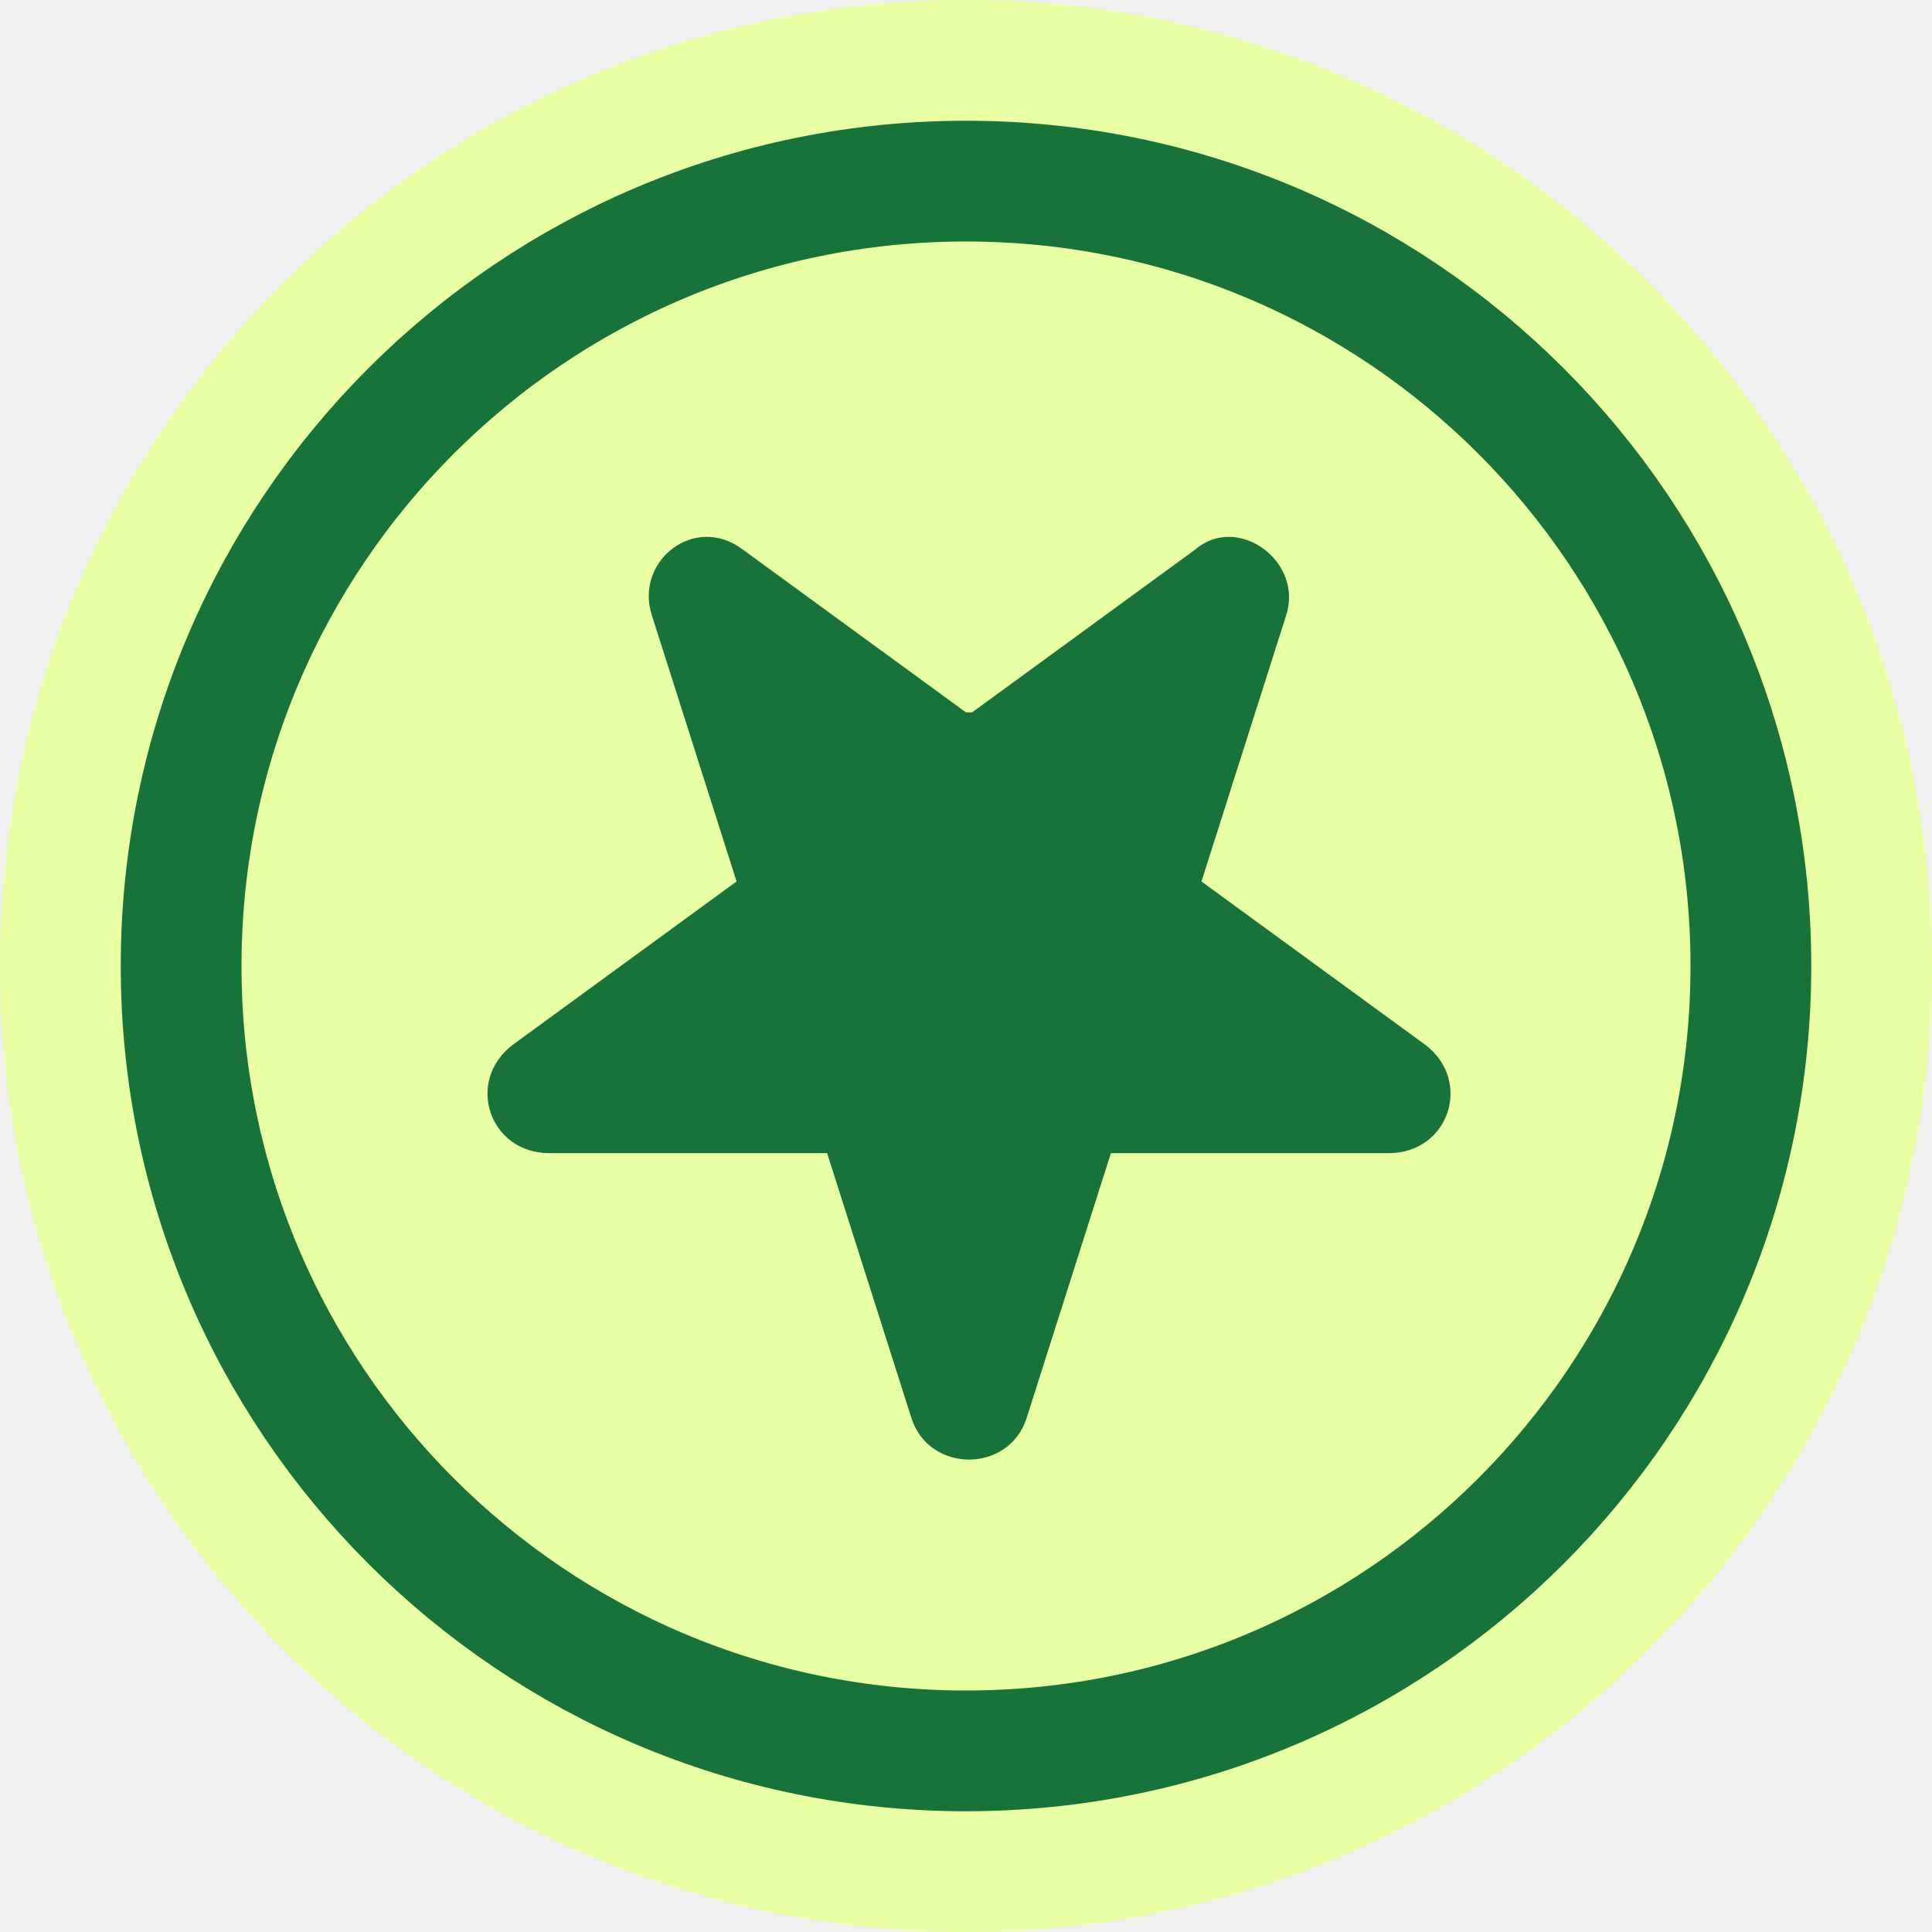
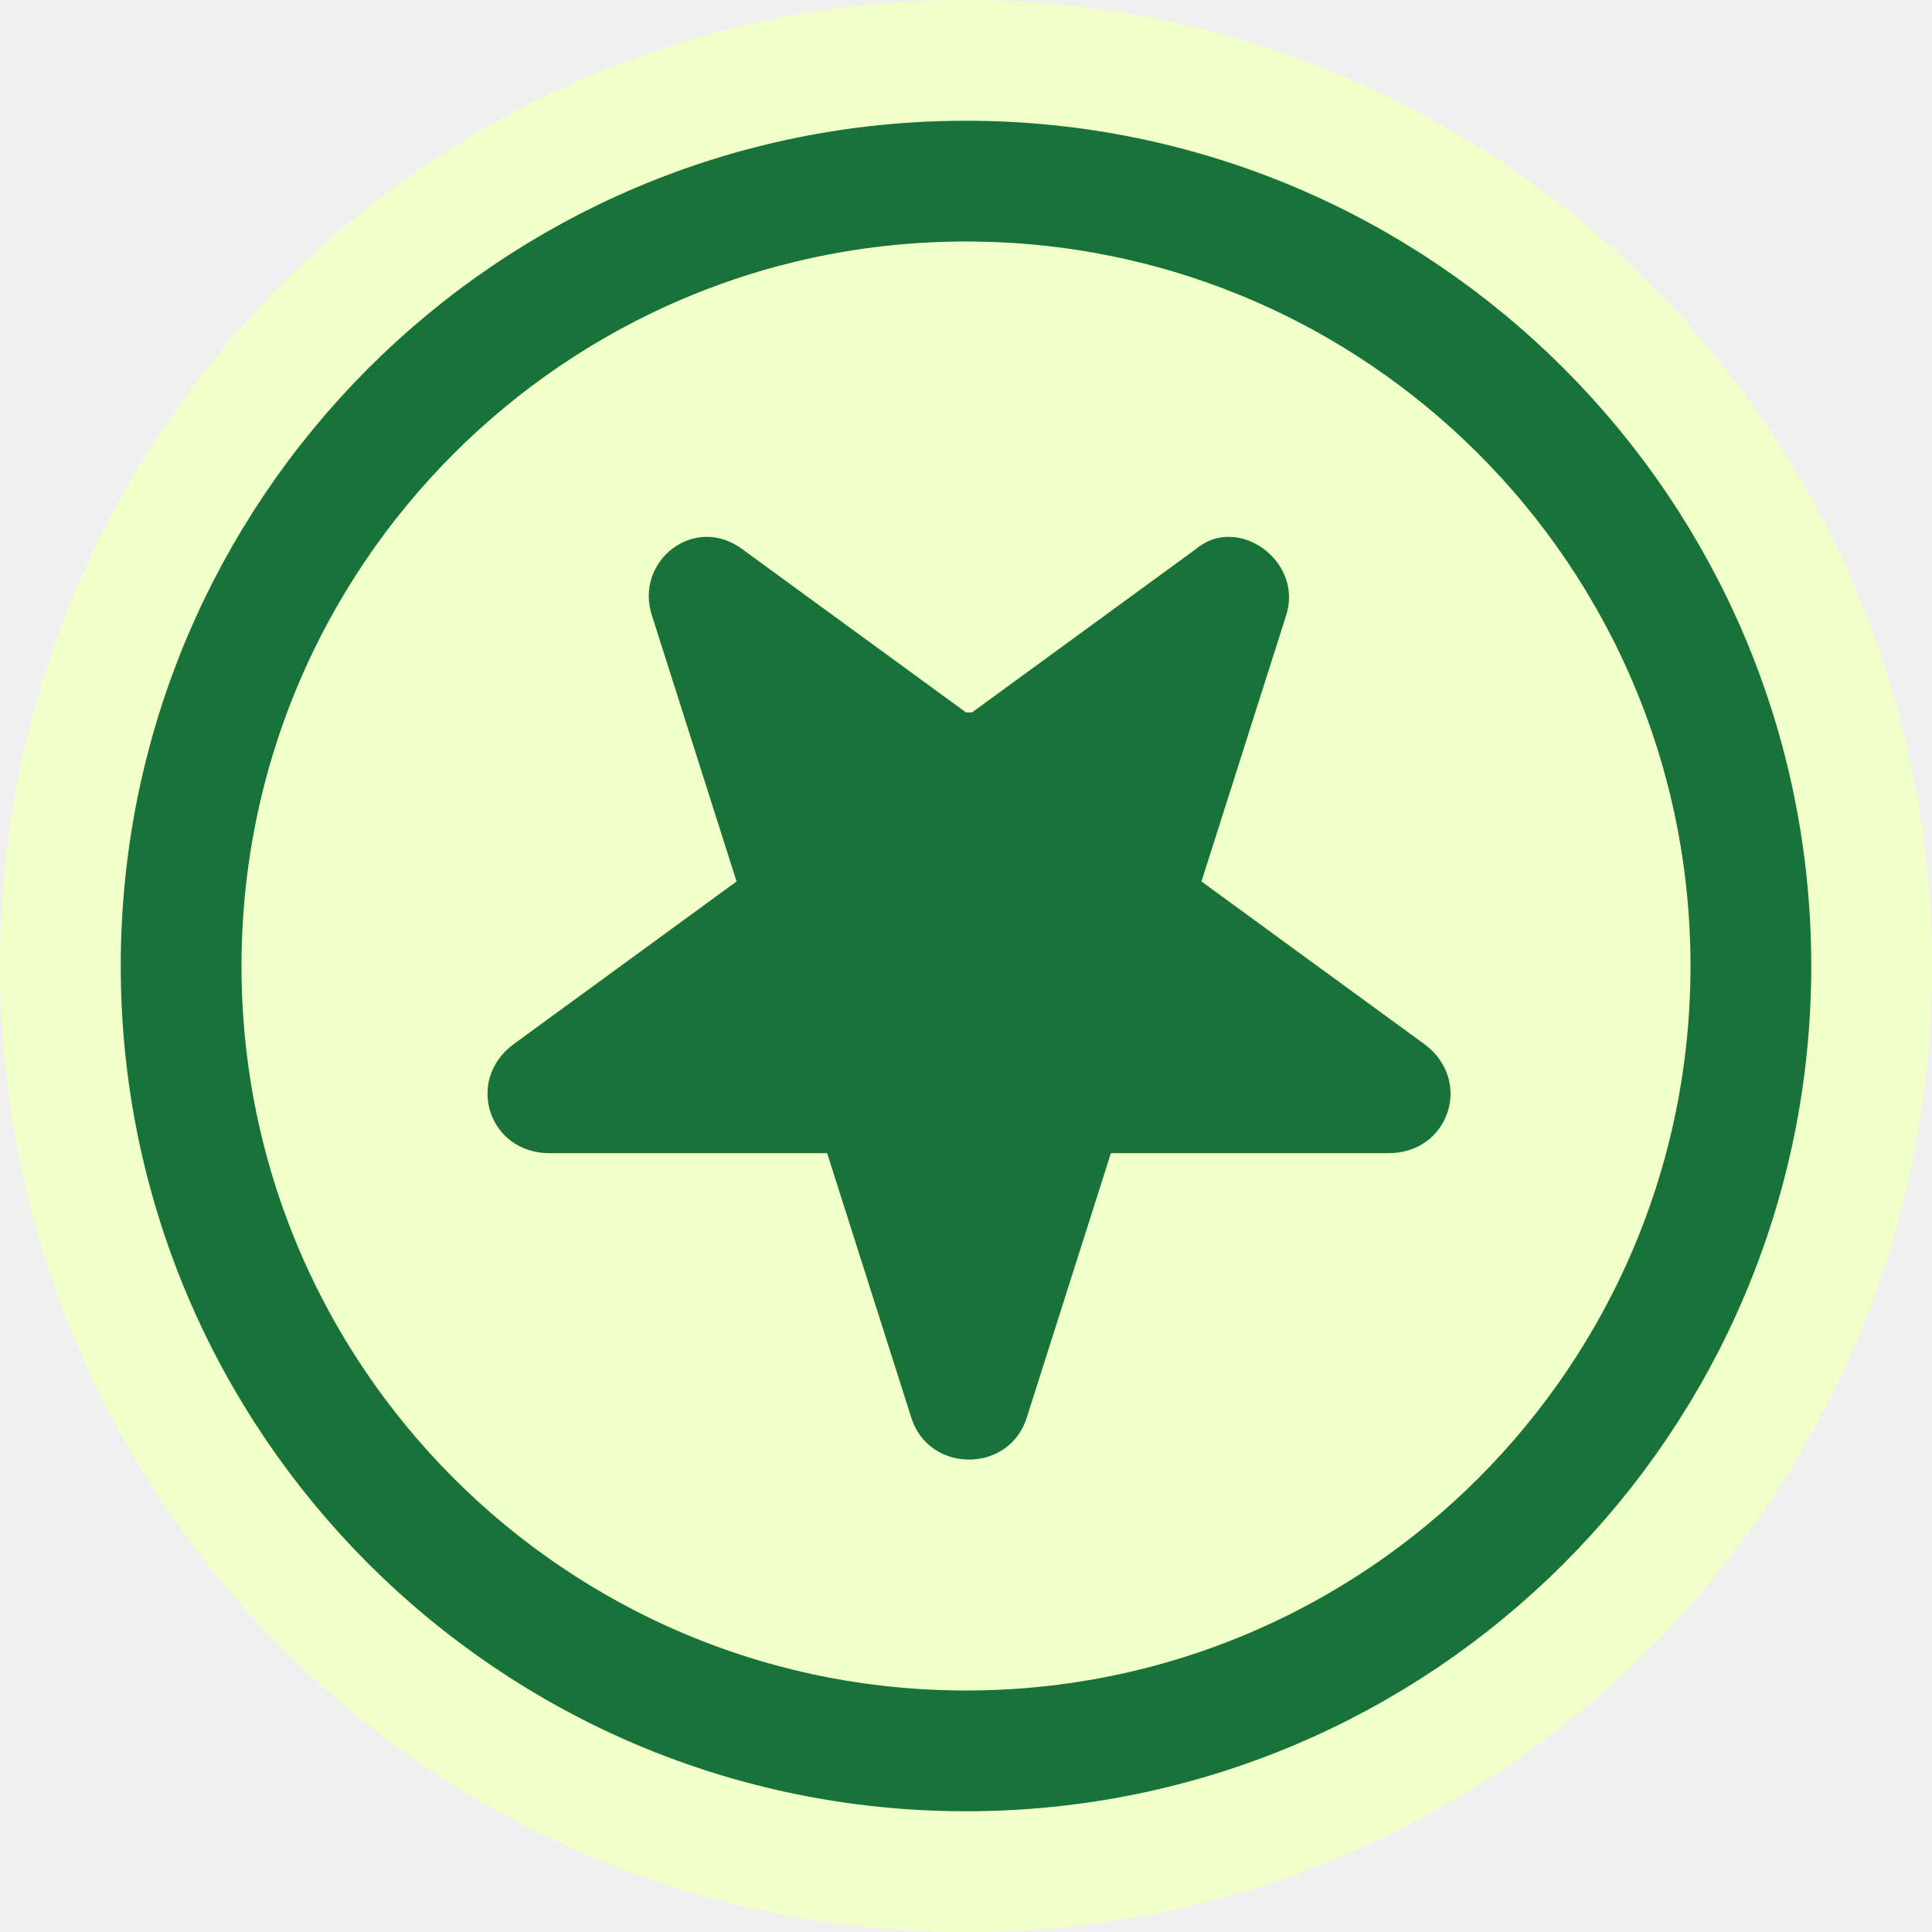
<svg xmlns="http://www.w3.org/2000/svg" id="_图层_1" version="1.1" viewBox="0 0 32 32">
  <defs>
    <style>
      .st0 {
        stroke: #000;
-         stroke-width: 2px;
      }

      .st0, .st1 {
        fill: none;
        stroke-miterlimit: 10;
+         stroke-width: 2px;
      }

      .st0, .st2, .st3 {
        display: none;
      }

      .st1 {
        stroke: #17733a;
-         stroke-width: 2px;
      }

      .st2 {
        fill: #fff;
      }

      .st4 {
-         fill: #17733a;
+         fill: #f1ffc9;
      }

      .st5 {
-         fill: #e8ffa3;
+         fill: #17733a;
      }
    </style>
  </defs>
  <circle class="st2" cx="16" cy="16" r="13" />
  <path class="st3" d="M16,8.2c-4.5,0-5.6,4.2-5.6,7.8s1.1,7.8,5.6,7.8,5.6-4.2,5.6-7.8-1.1-7.8-5.6-7.8Z" />
  <path class="st2" d="M18.4,16c0,1.6-.1,4.8-2.4,4.8s-2.4-3.3-2.4-4.8.1-4.8,2.4-4.8,2.4,3.3,2.4,4.8Z" />
+   <circle class="st4" cx="16" cy="16" r="16" />
  <rect class="st3" x="11" y="15.1" width="10" height="1.8" transform="translate(-5.8 22.1) rotate(-60.6)" />
  <circle class="st0" cx="16" cy="16" r="13" />
-   <circle class="st5" cx="16" cy="16" r="16" />
  <circle class="st1" cx="16" cy="16" r="13" />
-   <path class="st4" d="M16,11.8l-3.7-2.7c-.8-.6-1.8.2-1.5,1.1l1.4,4.4-3.7,2.7c-.8.6-.4,1.8.6,1.8h4.6s1.4,4.4,1.4,4.4c.3.9,1.6.9,1.9,0l1.4-4.4h4.6c1,0,1.4-1.2.6-1.8l-3.7-2.7,1.4-4.4c.3-.9-.8-1.7-1.5-1.1l-3.7,2.7Z" />
+   <path class="st5" d="M16,11.8l-3.7-2.7c-.8-.6-1.8.2-1.5,1.1l1.4,4.4-3.7,2.7c-.8.6-.4,1.8.6,1.8h4.6l1.4,4.4c.3.9,1.6.9,1.9,0l1.4-4.4h4.6c1,0,1.4-1.2.6-1.8l-3.7-2.7,1.4-4.4c.3-.9-.8-1.7-1.5-1.1l-3.7,2.7h0Z" />
</svg>
